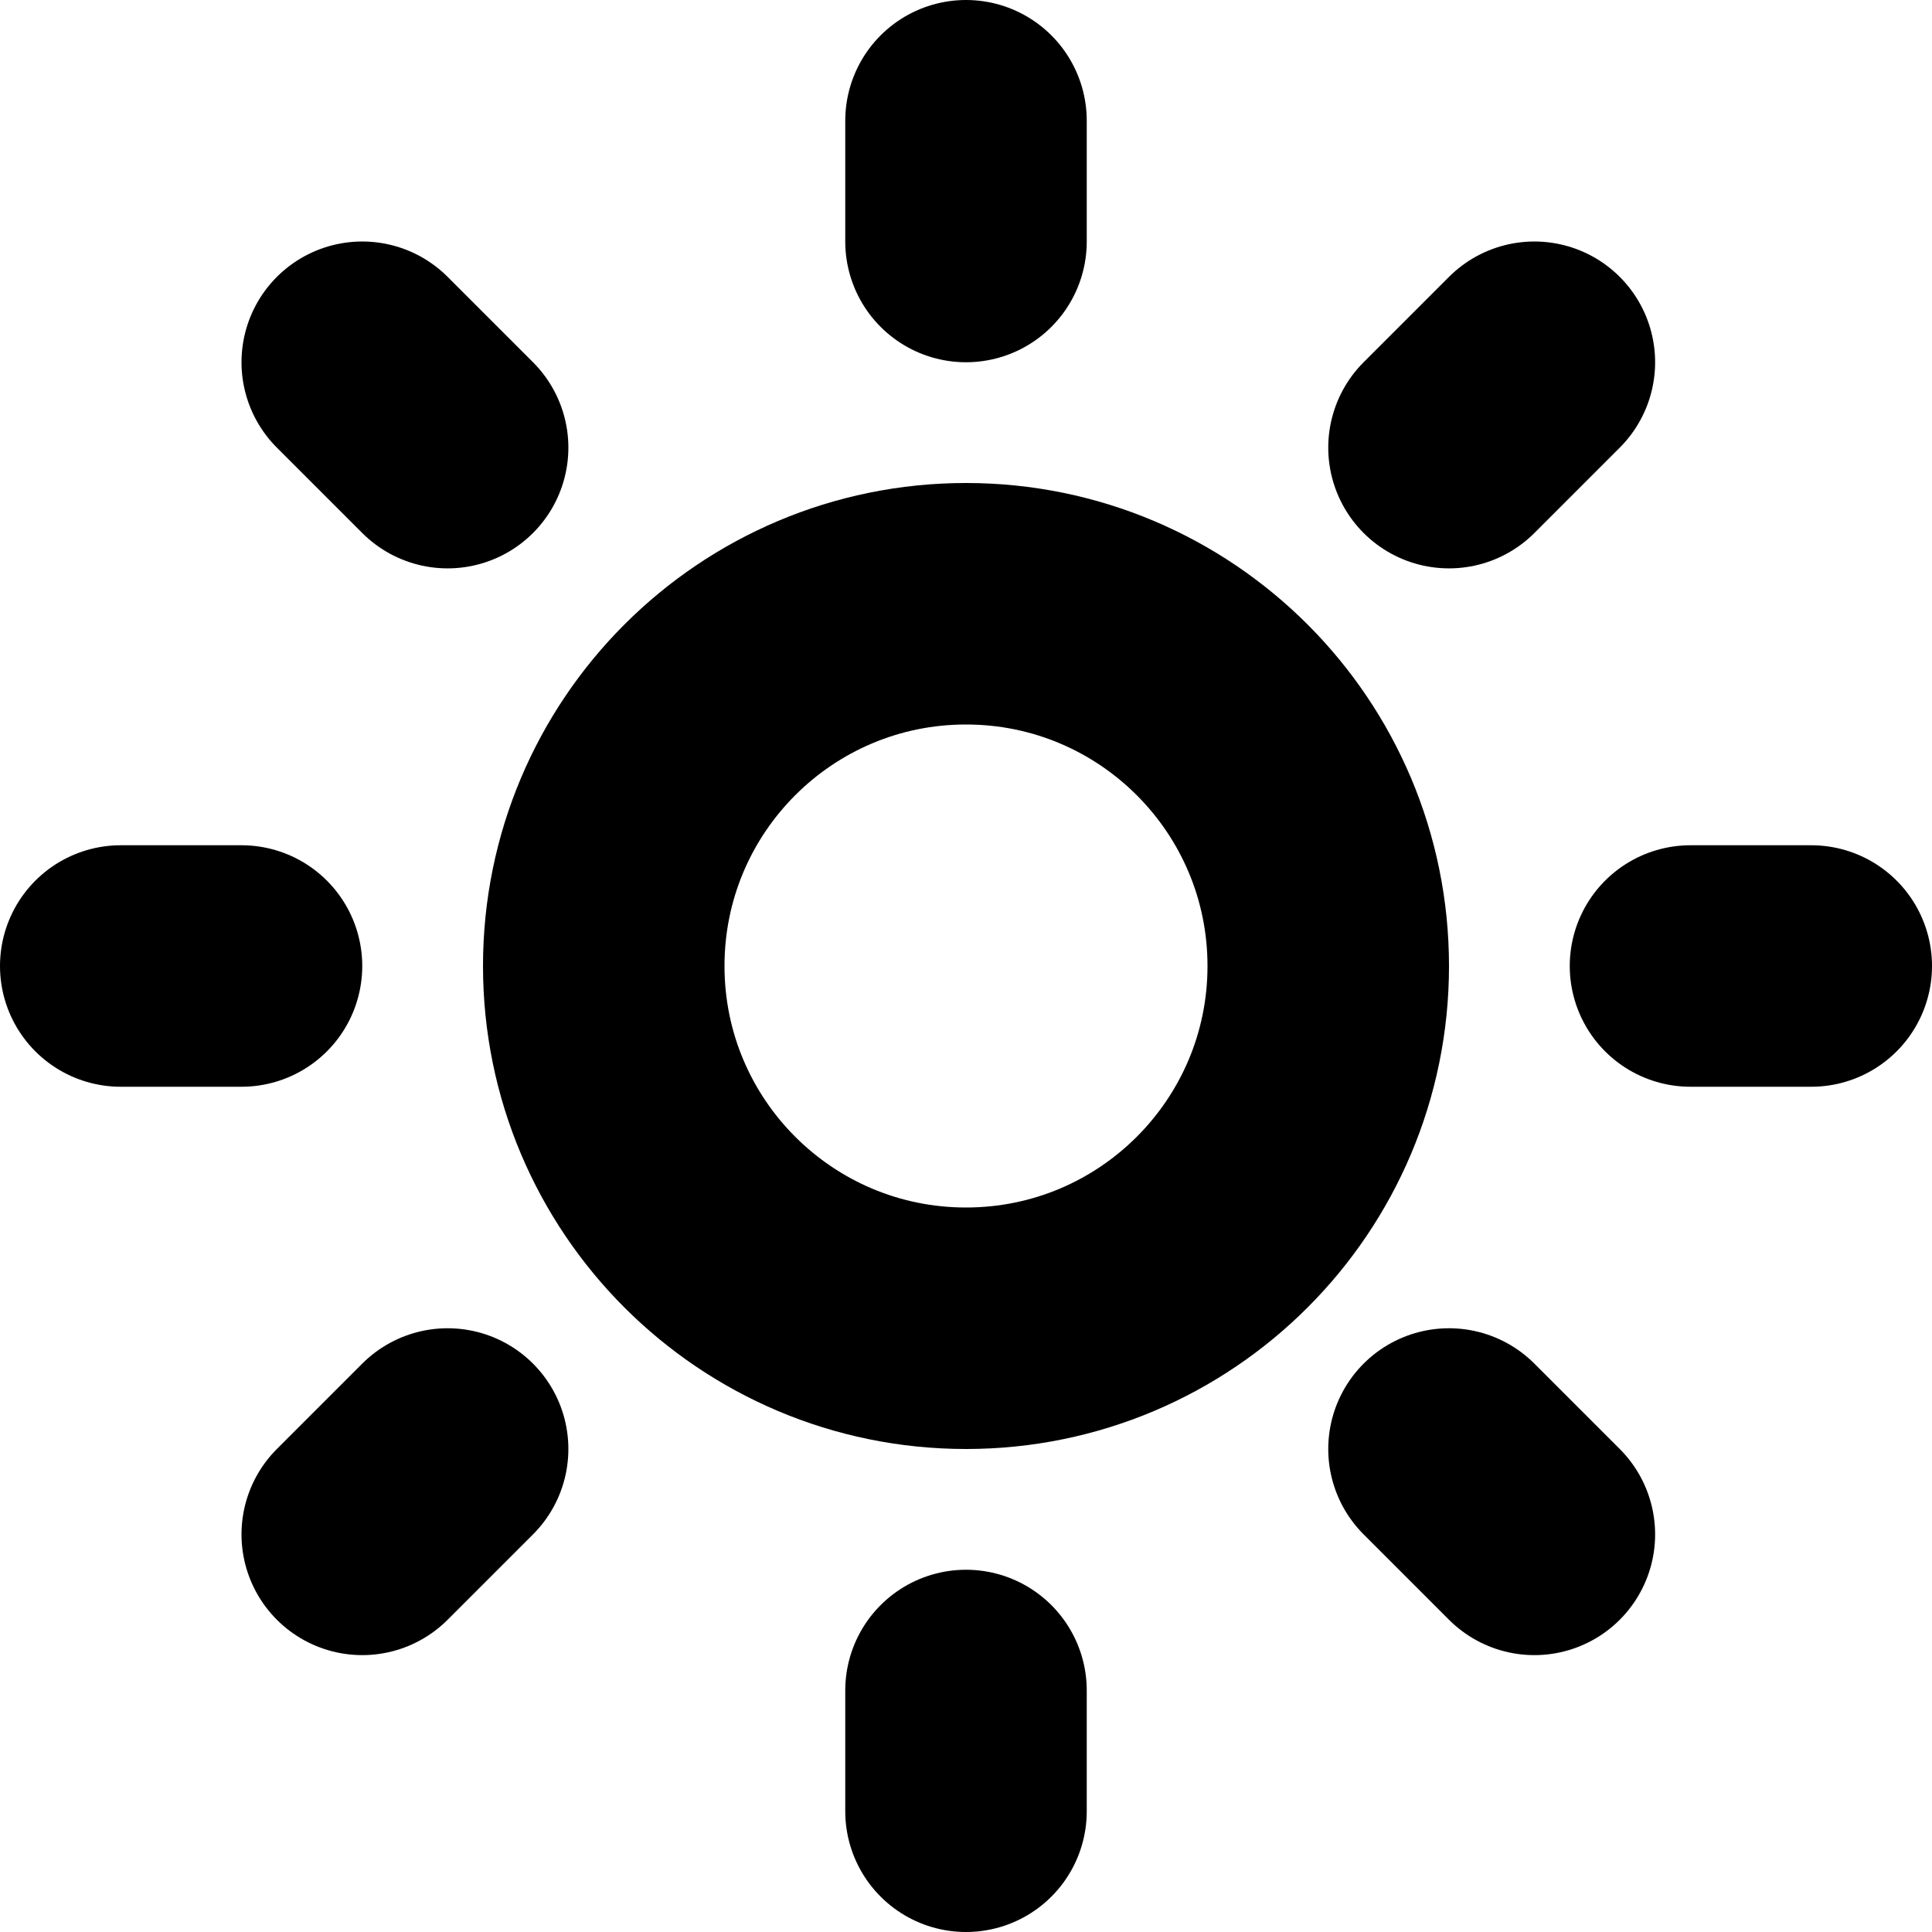
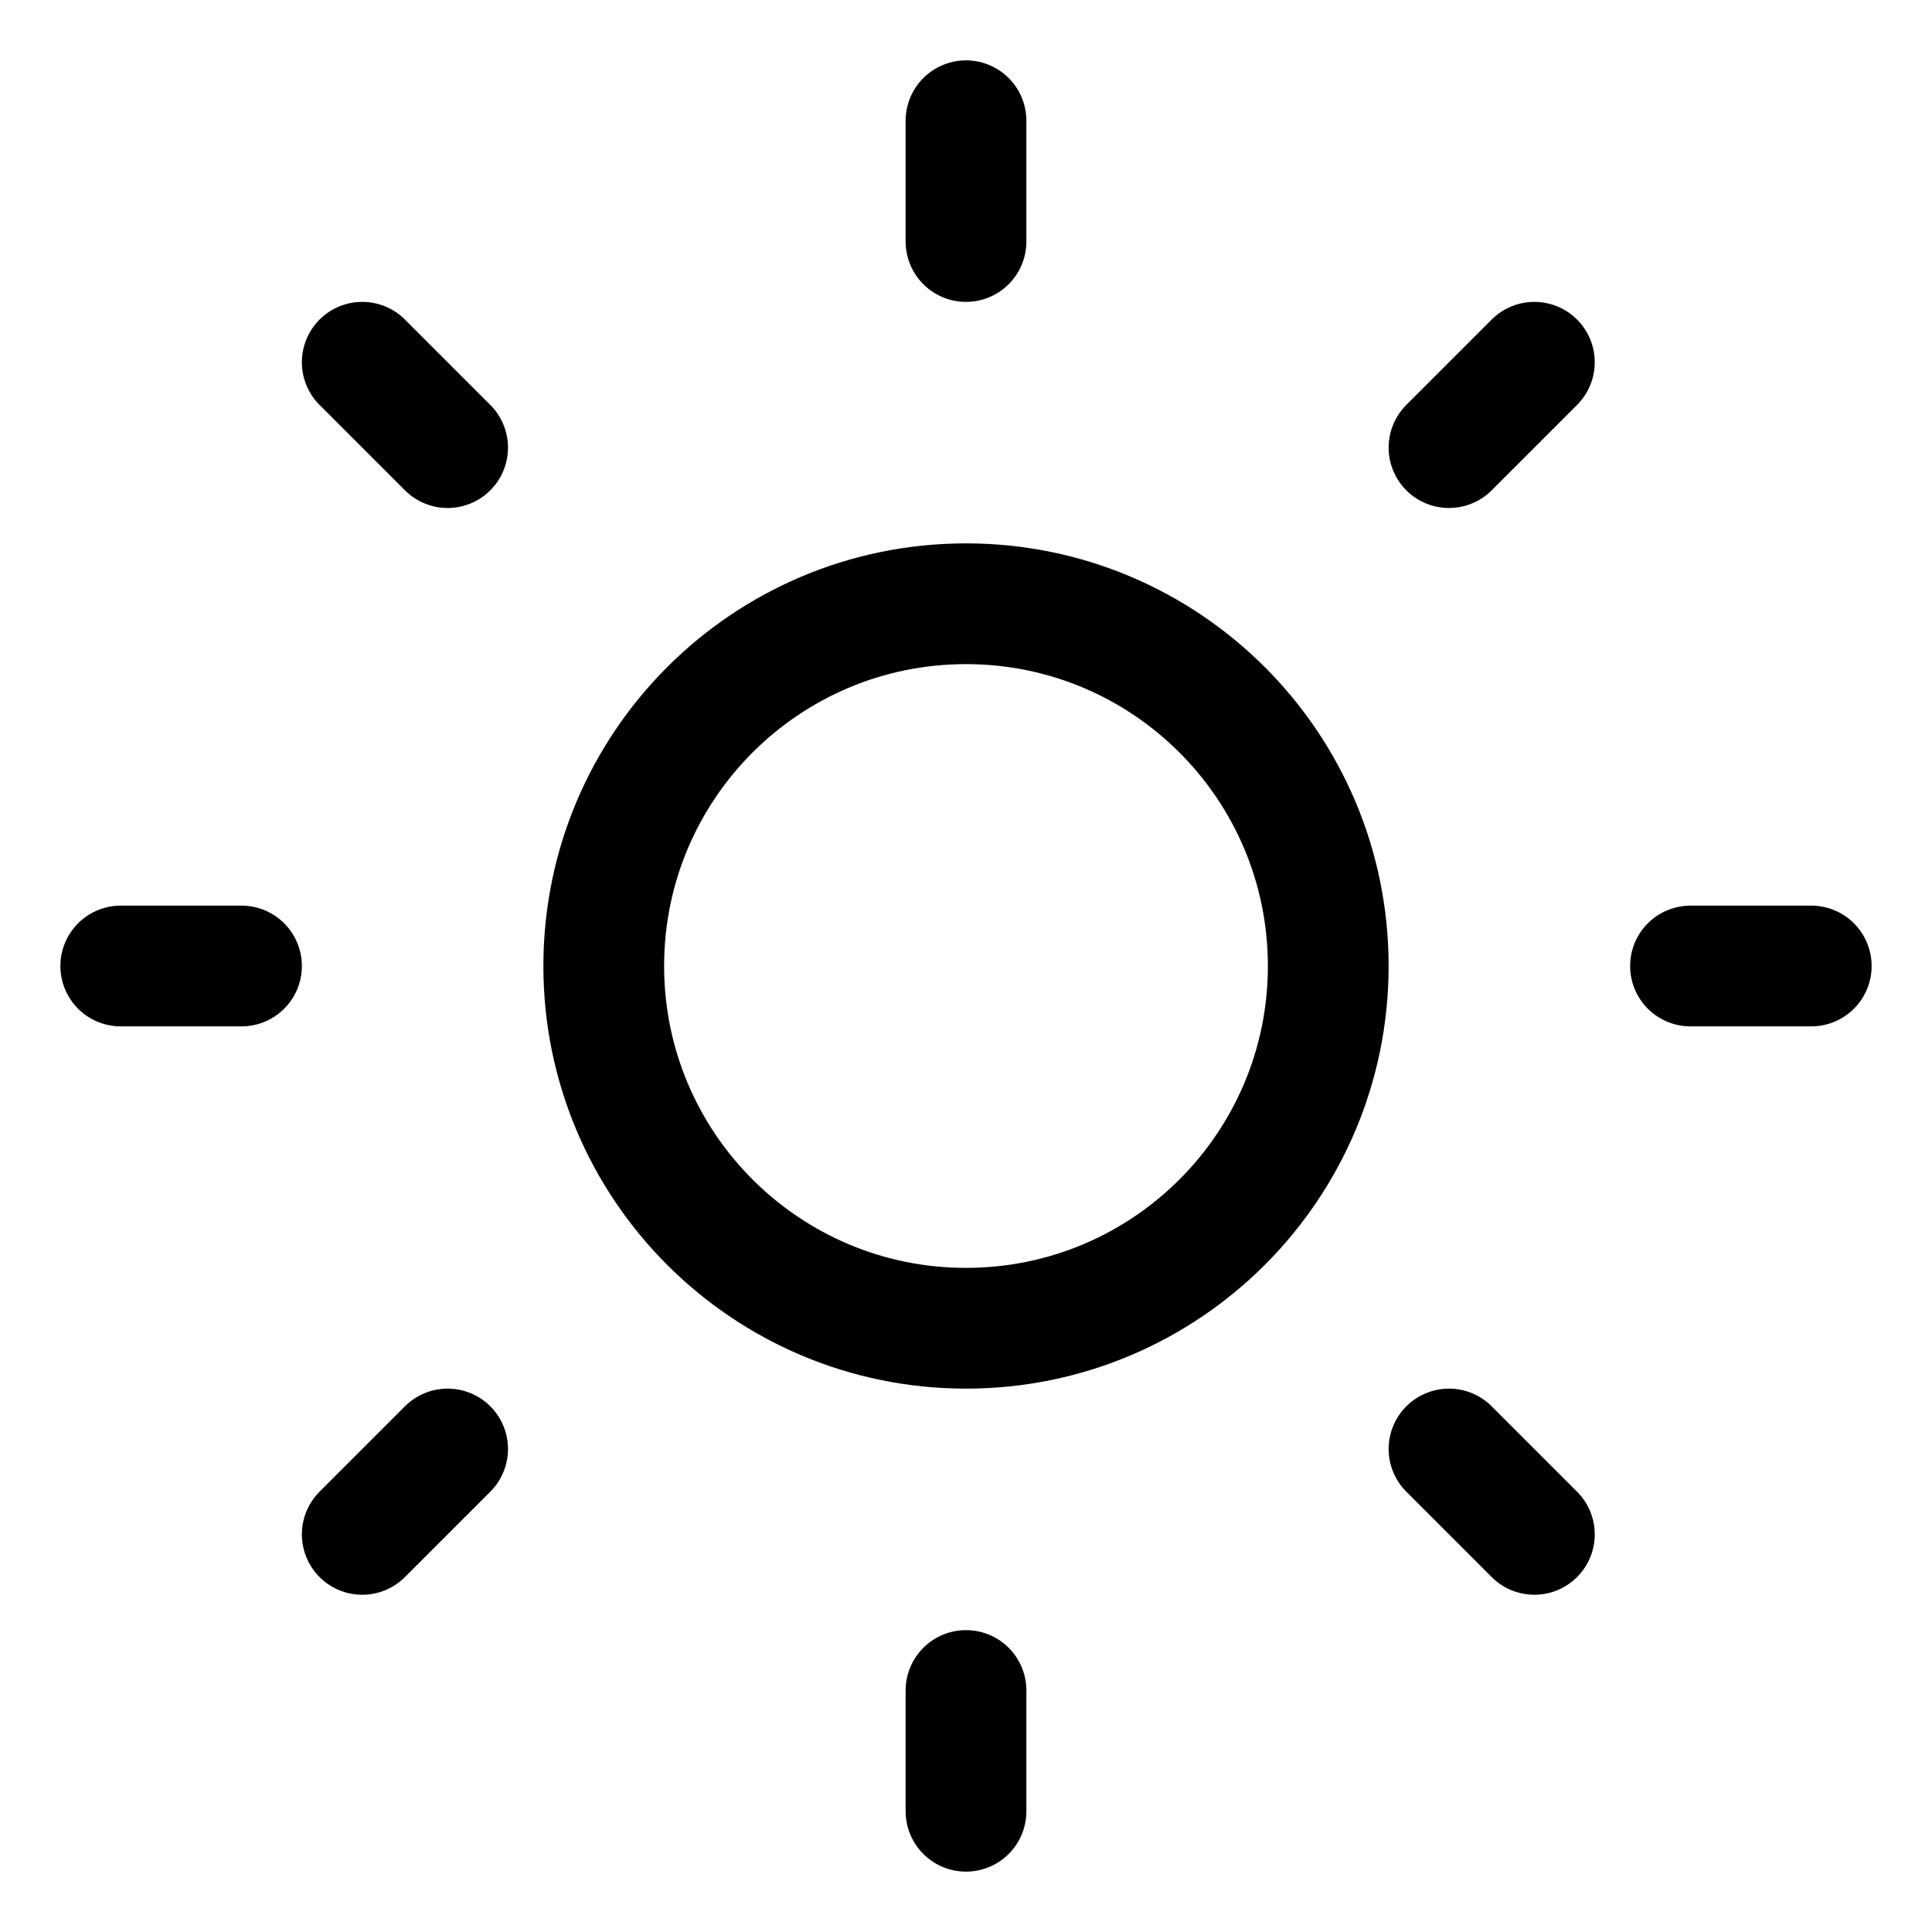
<svg xmlns="http://www.w3.org/2000/svg" width="16" height="16" viewBox="0 0 16 16" fill="none">
-   <path d="M8 11C9.657 11 11 9.657 11 8C11 6.343 9.657 5 8 5C6.343 5 5 6.343 5 8C5 9.657 6.343 11 8 11Z" stroke="black" stroke-width="2" stroke-linecap="round" stroke-linejoin="round" />
-   <path d="M3 3L3.707 3.707" stroke="black" stroke-width="2" stroke-linecap="round" stroke-linejoin="round" />
-   <path d="M12.707 3L12 3.707" stroke="black" stroke-width="2" stroke-linecap="round" stroke-linejoin="round" />
-   <path d="M12 12L12.707 12.707" stroke="black" stroke-width="2" stroke-linecap="round" stroke-linejoin="round" />
-   <path d="M3.707 12L3 12.707" stroke="black" stroke-width="2" stroke-linecap="round" stroke-linejoin="round" />
-   <path d="M8 1V2" stroke="black" stroke-width="2" stroke-linecap="round" stroke-linejoin="round" />
-   <path d="M8 14V15" stroke="black" stroke-width="2" stroke-linecap="round" stroke-linejoin="round" />
-   <path d="M14 8H15" stroke="black" stroke-width="2" stroke-linecap="round" stroke-linejoin="round" />
-   <path d="M1 8H2" stroke="black" stroke-width="2" stroke-linecap="round" stroke-linejoin="round" />
+   <path d="M8 11C9.657 11 11 9.657 11 8C11 6.343 9.657 5 8 5C6.343 5 5 6.343 5 8C5 9.657 6.343 11 8 11Z" stroke="black" stroke-linecap="round" stroke-linejoin="round" />
+   <path d="M3 3L3.707 3.707" stroke="black" stroke-linecap="round" stroke-linejoin="round" />
+   <path d="M12.707 3L12 3.707" stroke="black" stroke-linecap="round" stroke-linejoin="round" />
+   <path d="M12 12L12.707 12.707" stroke="black" stroke-linecap="round" stroke-linejoin="round" />
+   <path d="M3.707 12L3 12.707" stroke="black" stroke-linecap="round" stroke-linejoin="round" />
+   <path d="M8 1V2" stroke="black" stroke-linecap="round" stroke-linejoin="round" />
+   <path d="M8 14V15" stroke="black" stroke-linecap="round" stroke-linejoin="round" />
+   <path d="M14 8H15" stroke="black" stroke-linecap="round" stroke-linejoin="round" />
+   <path d="M1 8H2" stroke="black" stroke-linecap="round" stroke-linejoin="round" />
</svg>
